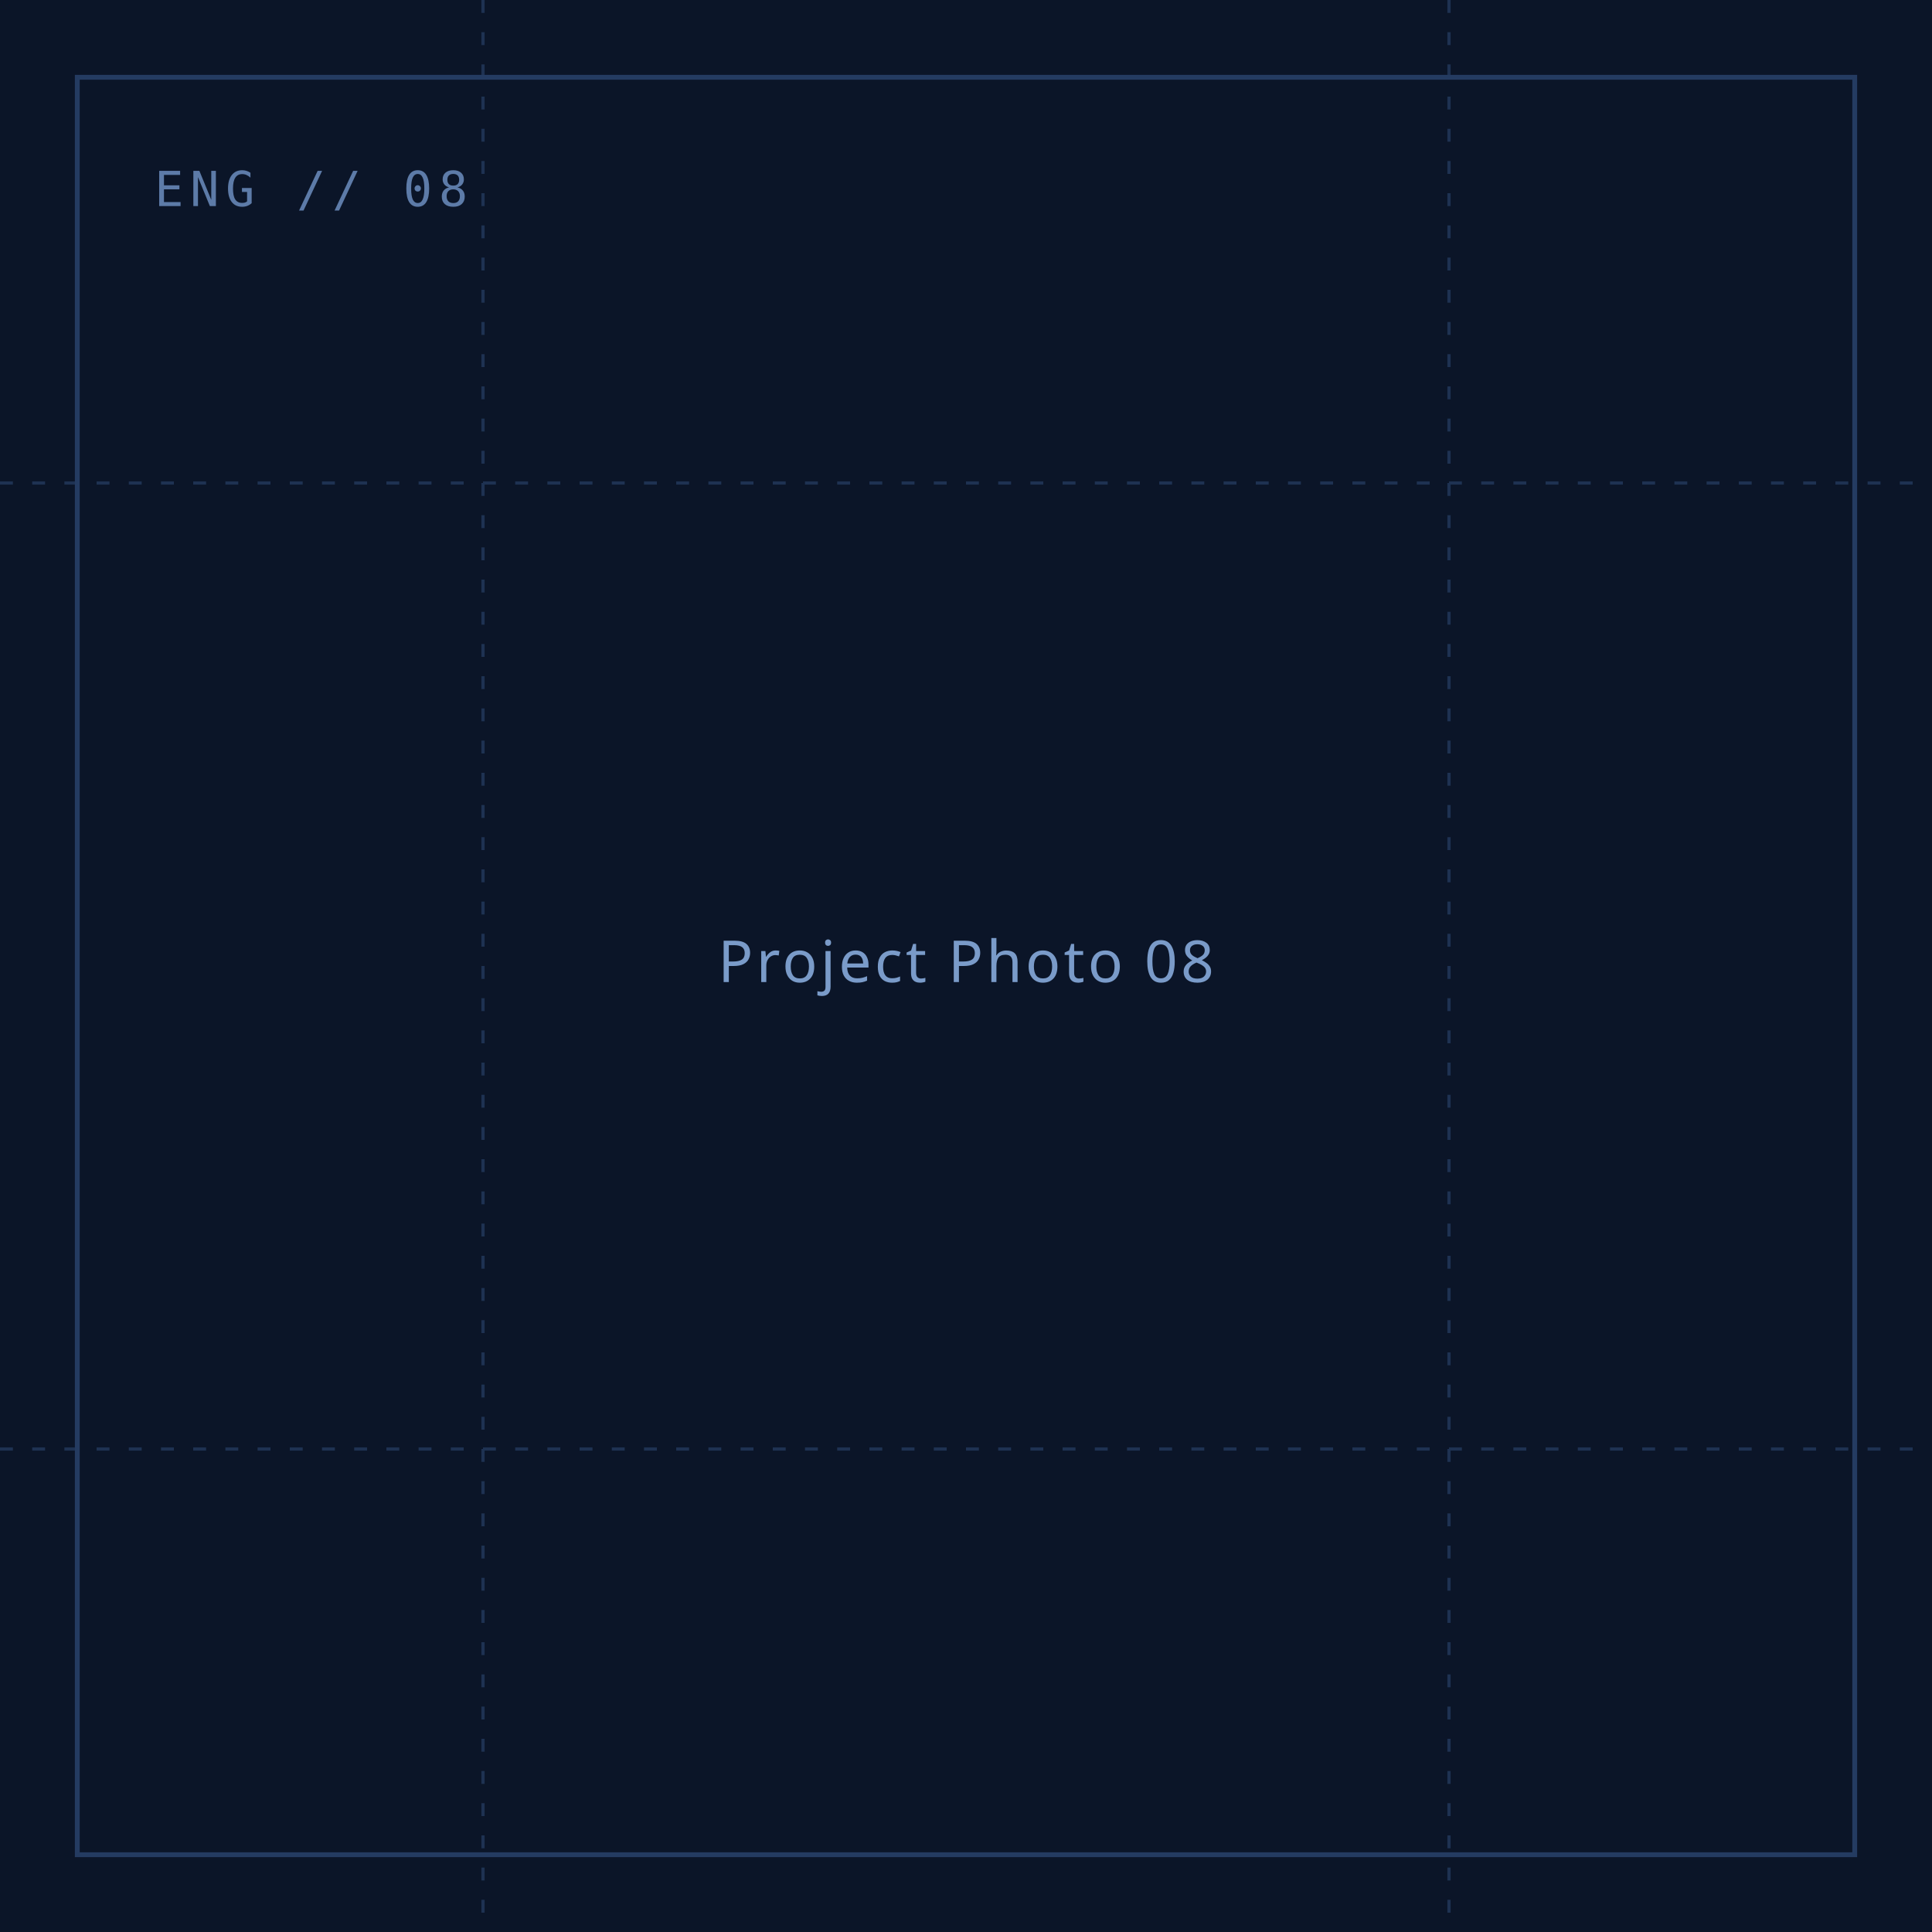
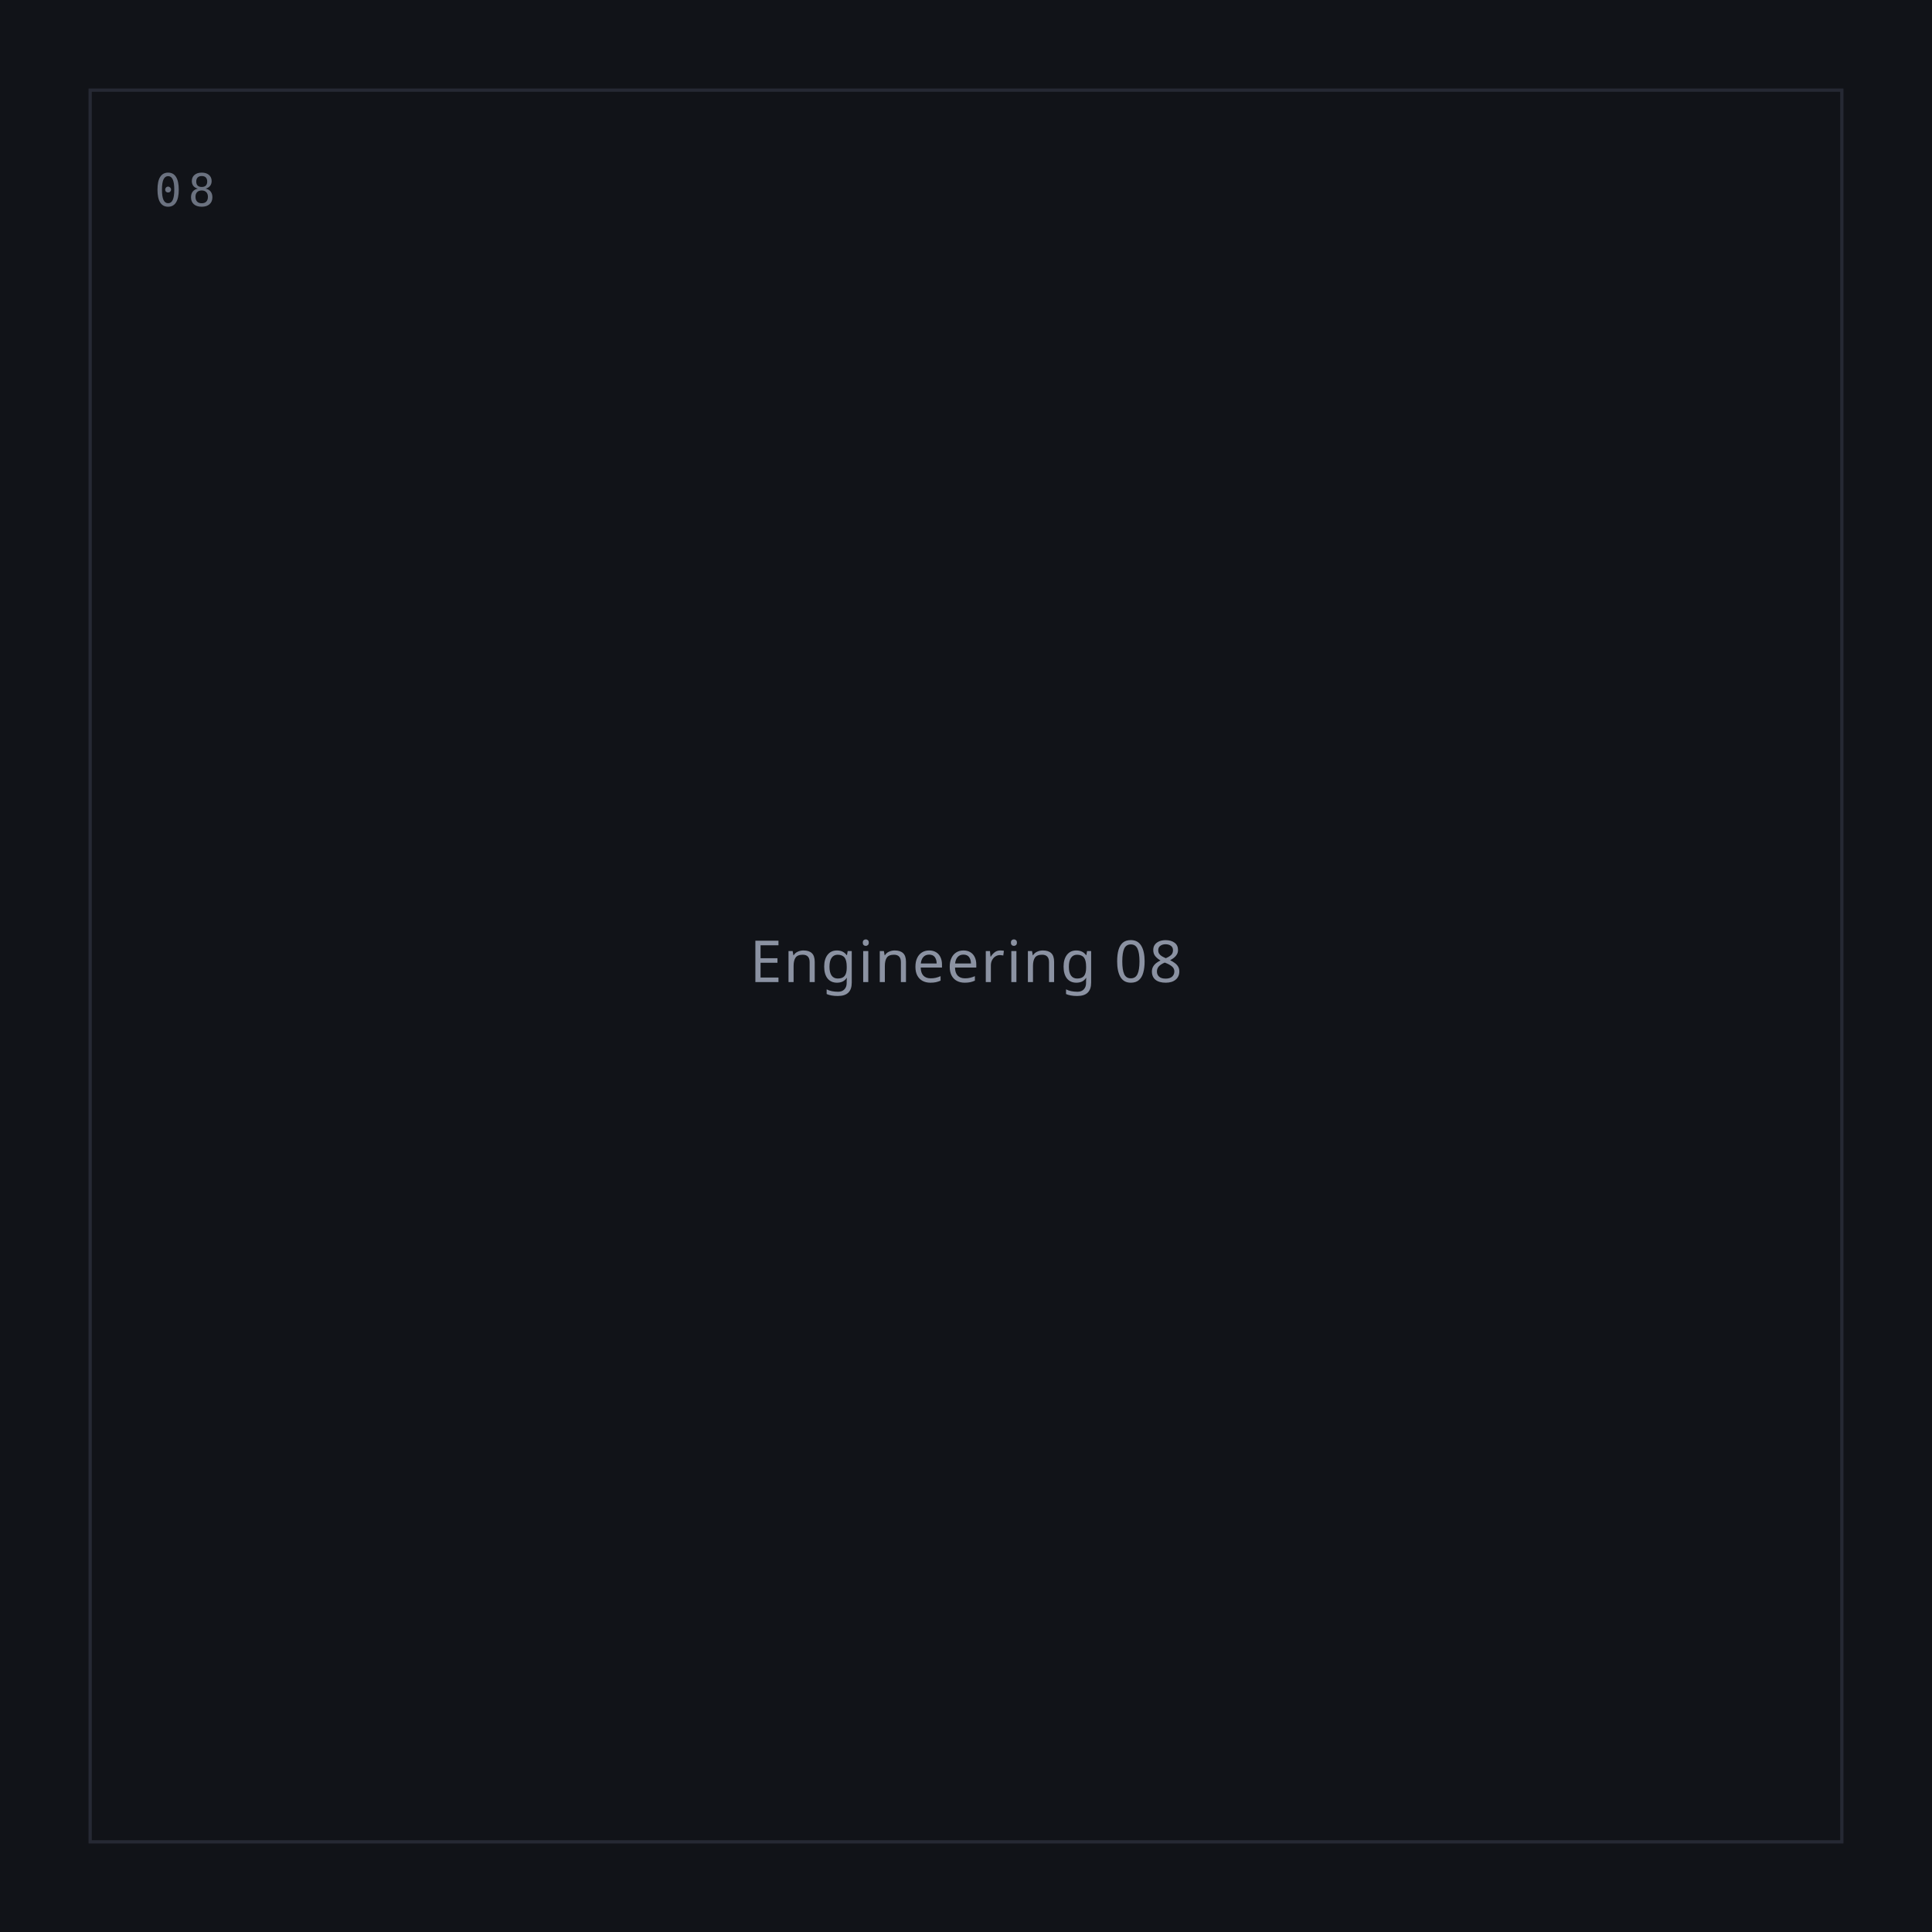
- <svg xmlns="http://www.w3.org/2000/svg" viewBox="0 0 600 600" width="100%" height="100%">
-   <rect width="600" height="600" fill="#0b1528" />
-   <line x1="0" y1="150" x2="600" y2="150" stroke="#1e3252" stroke-width="1" stroke-dasharray="4 6" />
-   <line x1="0" y1="450" x2="600" y2="450" stroke="#1e3252" stroke-width="1" stroke-dasharray="4 6" />
-   <line x1="150" y1="0" x2="150" y2="600" stroke="#1e3252" stroke-width="1" stroke-dasharray="4 6" />
-   <line x1="450" y1="0" x2="450" y2="600" stroke="#1e3252" stroke-width="1" stroke-dasharray="4 6" />
-   <rect x="24" y="24" width="552" height="552" fill="none" stroke="#243b61" stroke-width="1.5" />
-   <text x="48" y="64" fill="#5d7ba8" font-family="monospace" font-size="15" letter-spacing="2">ENG // 08</text>
-   <text x="300" y="305" fill="#7a9bc9" font-family="sans-serif" font-size="18" text-anchor="middle" letter-spacing="1">Project Photo 08</text>
+ <svg xmlns="http://www.w3.org/2000/svg" viewBox="0 0 600 600" width="600" height="600">
+   <rect width="600" height="600" fill="#111318" />
+   <rect x="28" y="28" width="544" height="544" fill="none" stroke="#262934" stroke-width="1" />
+   <text x="48" y="64" fill="#6b7280" font-family="monospace" font-size="14" letter-spacing="2">08</text>
+   <text x="300" y="305" fill="#8b92a2" font-family="sans-serif" font-size="18" text-anchor="middle" letter-spacing="0.5">Engineering 08</text>
</svg>
